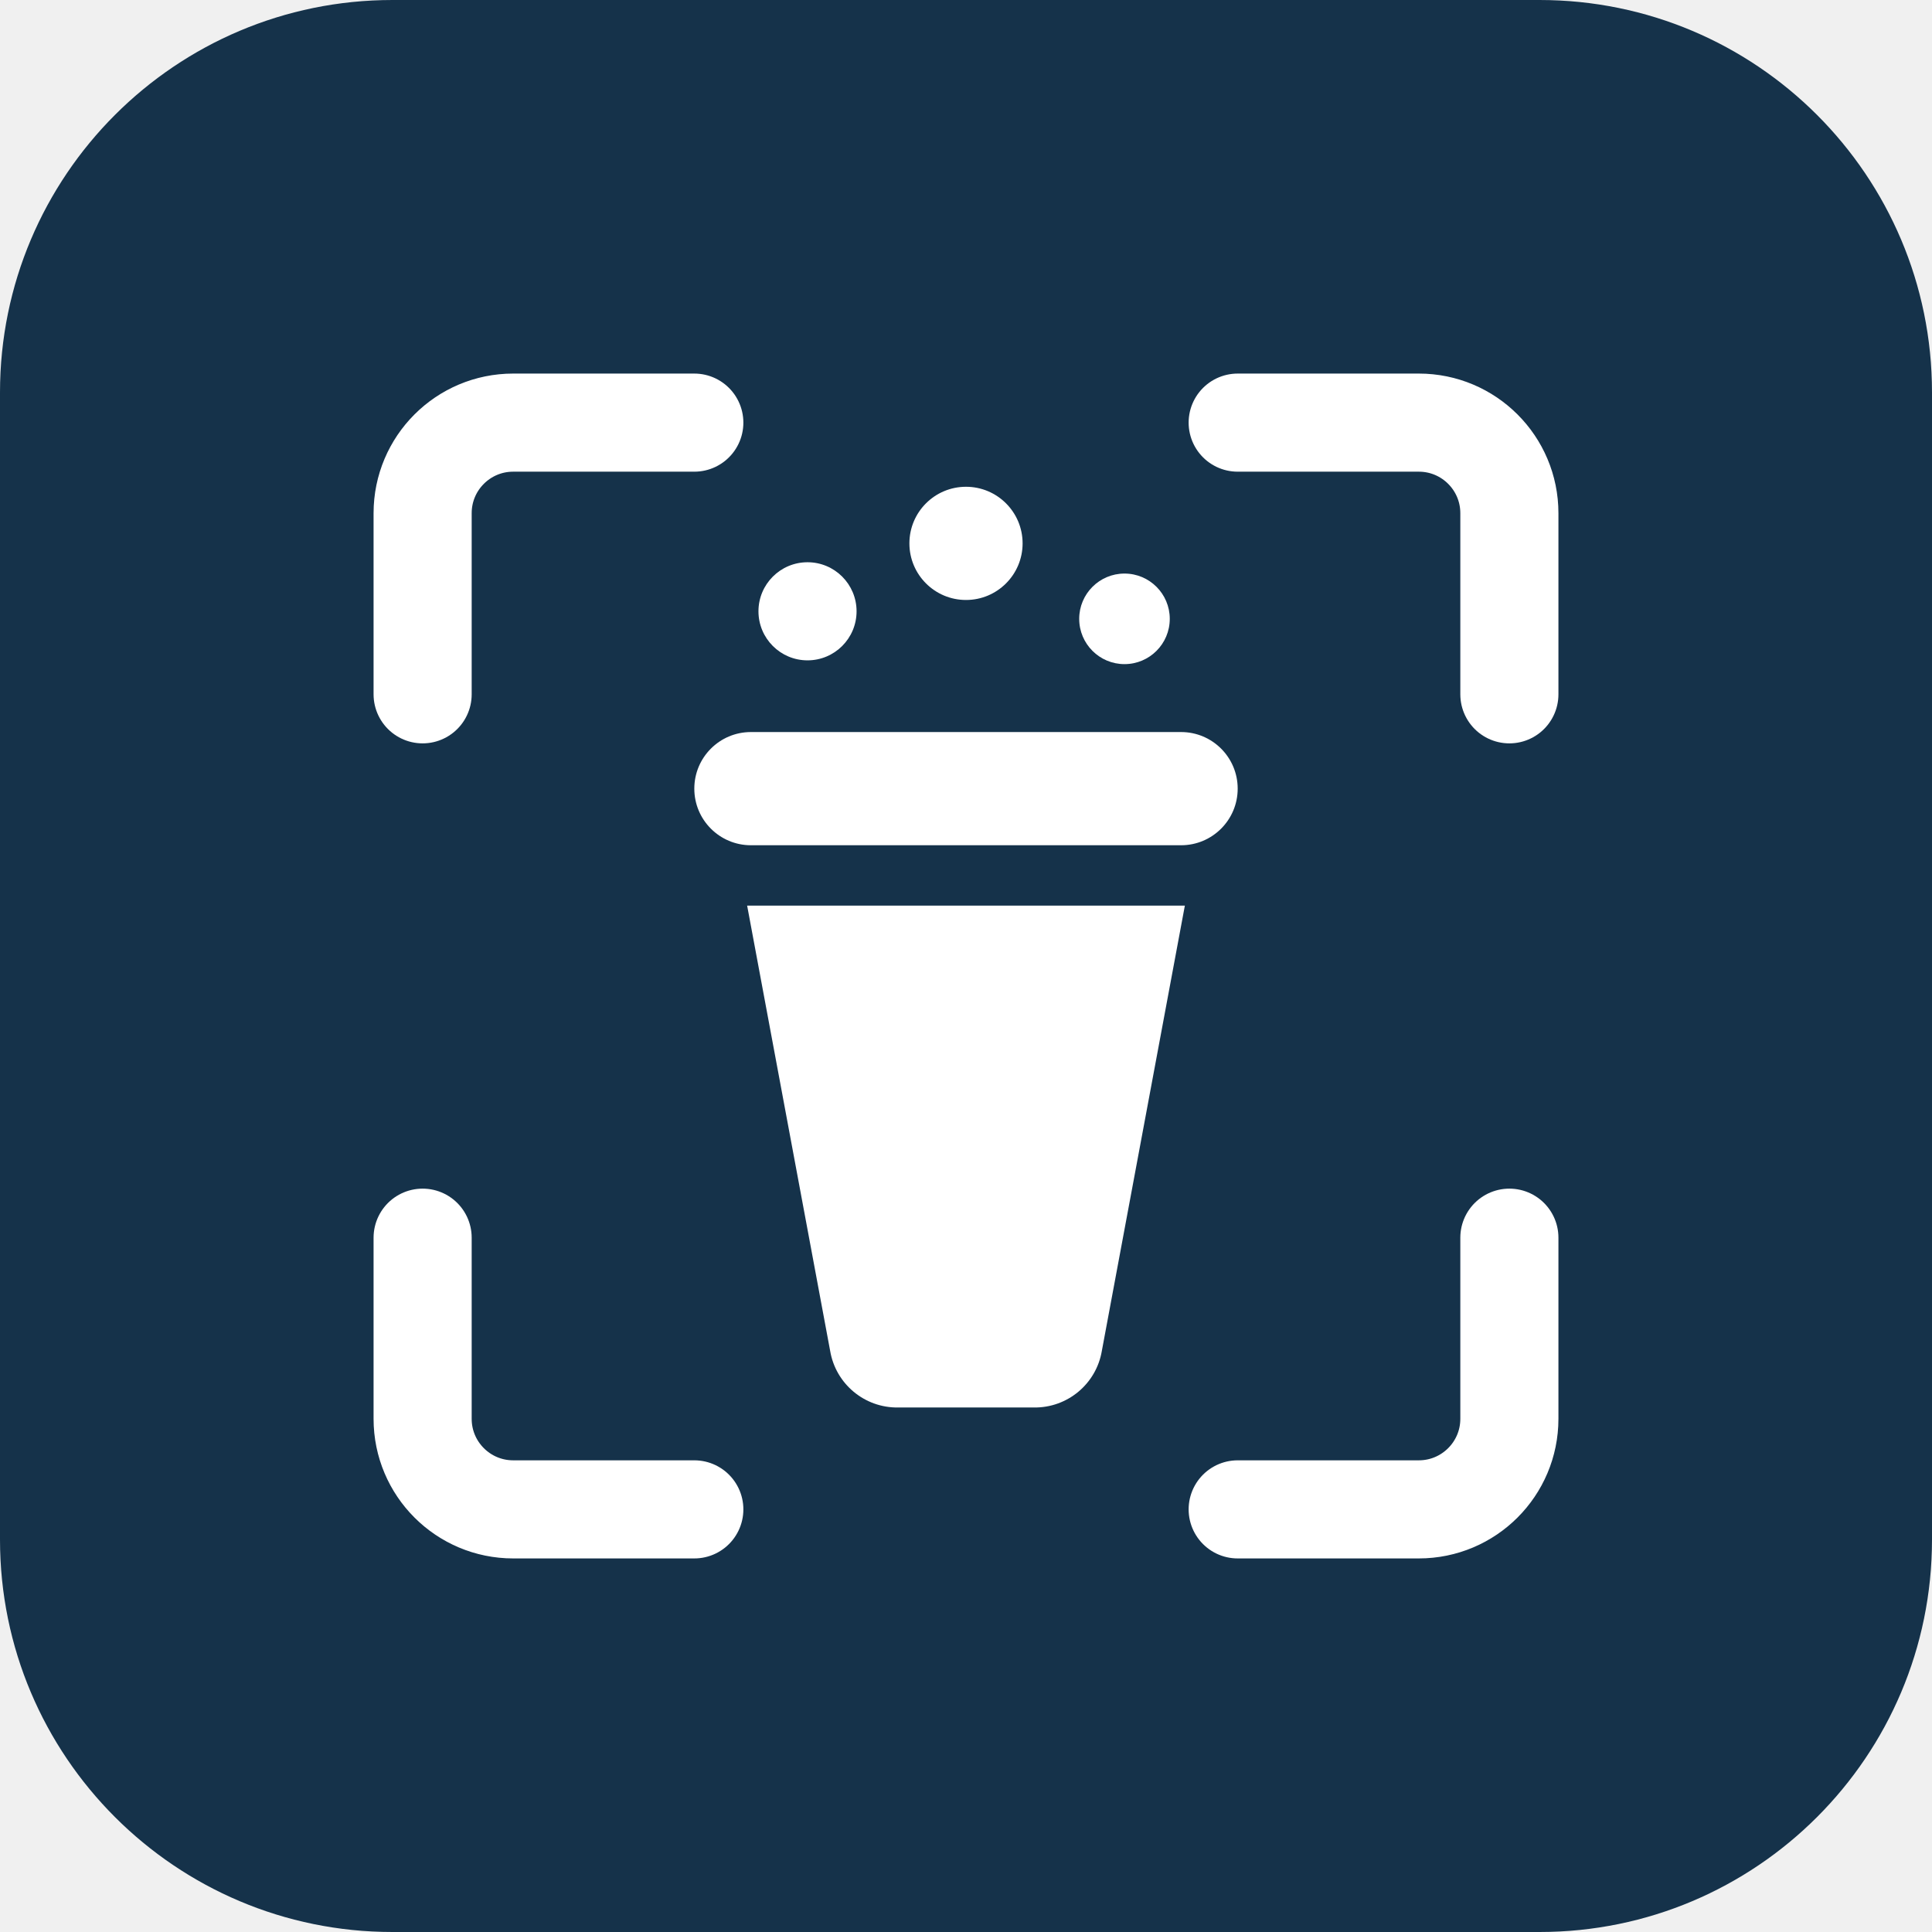
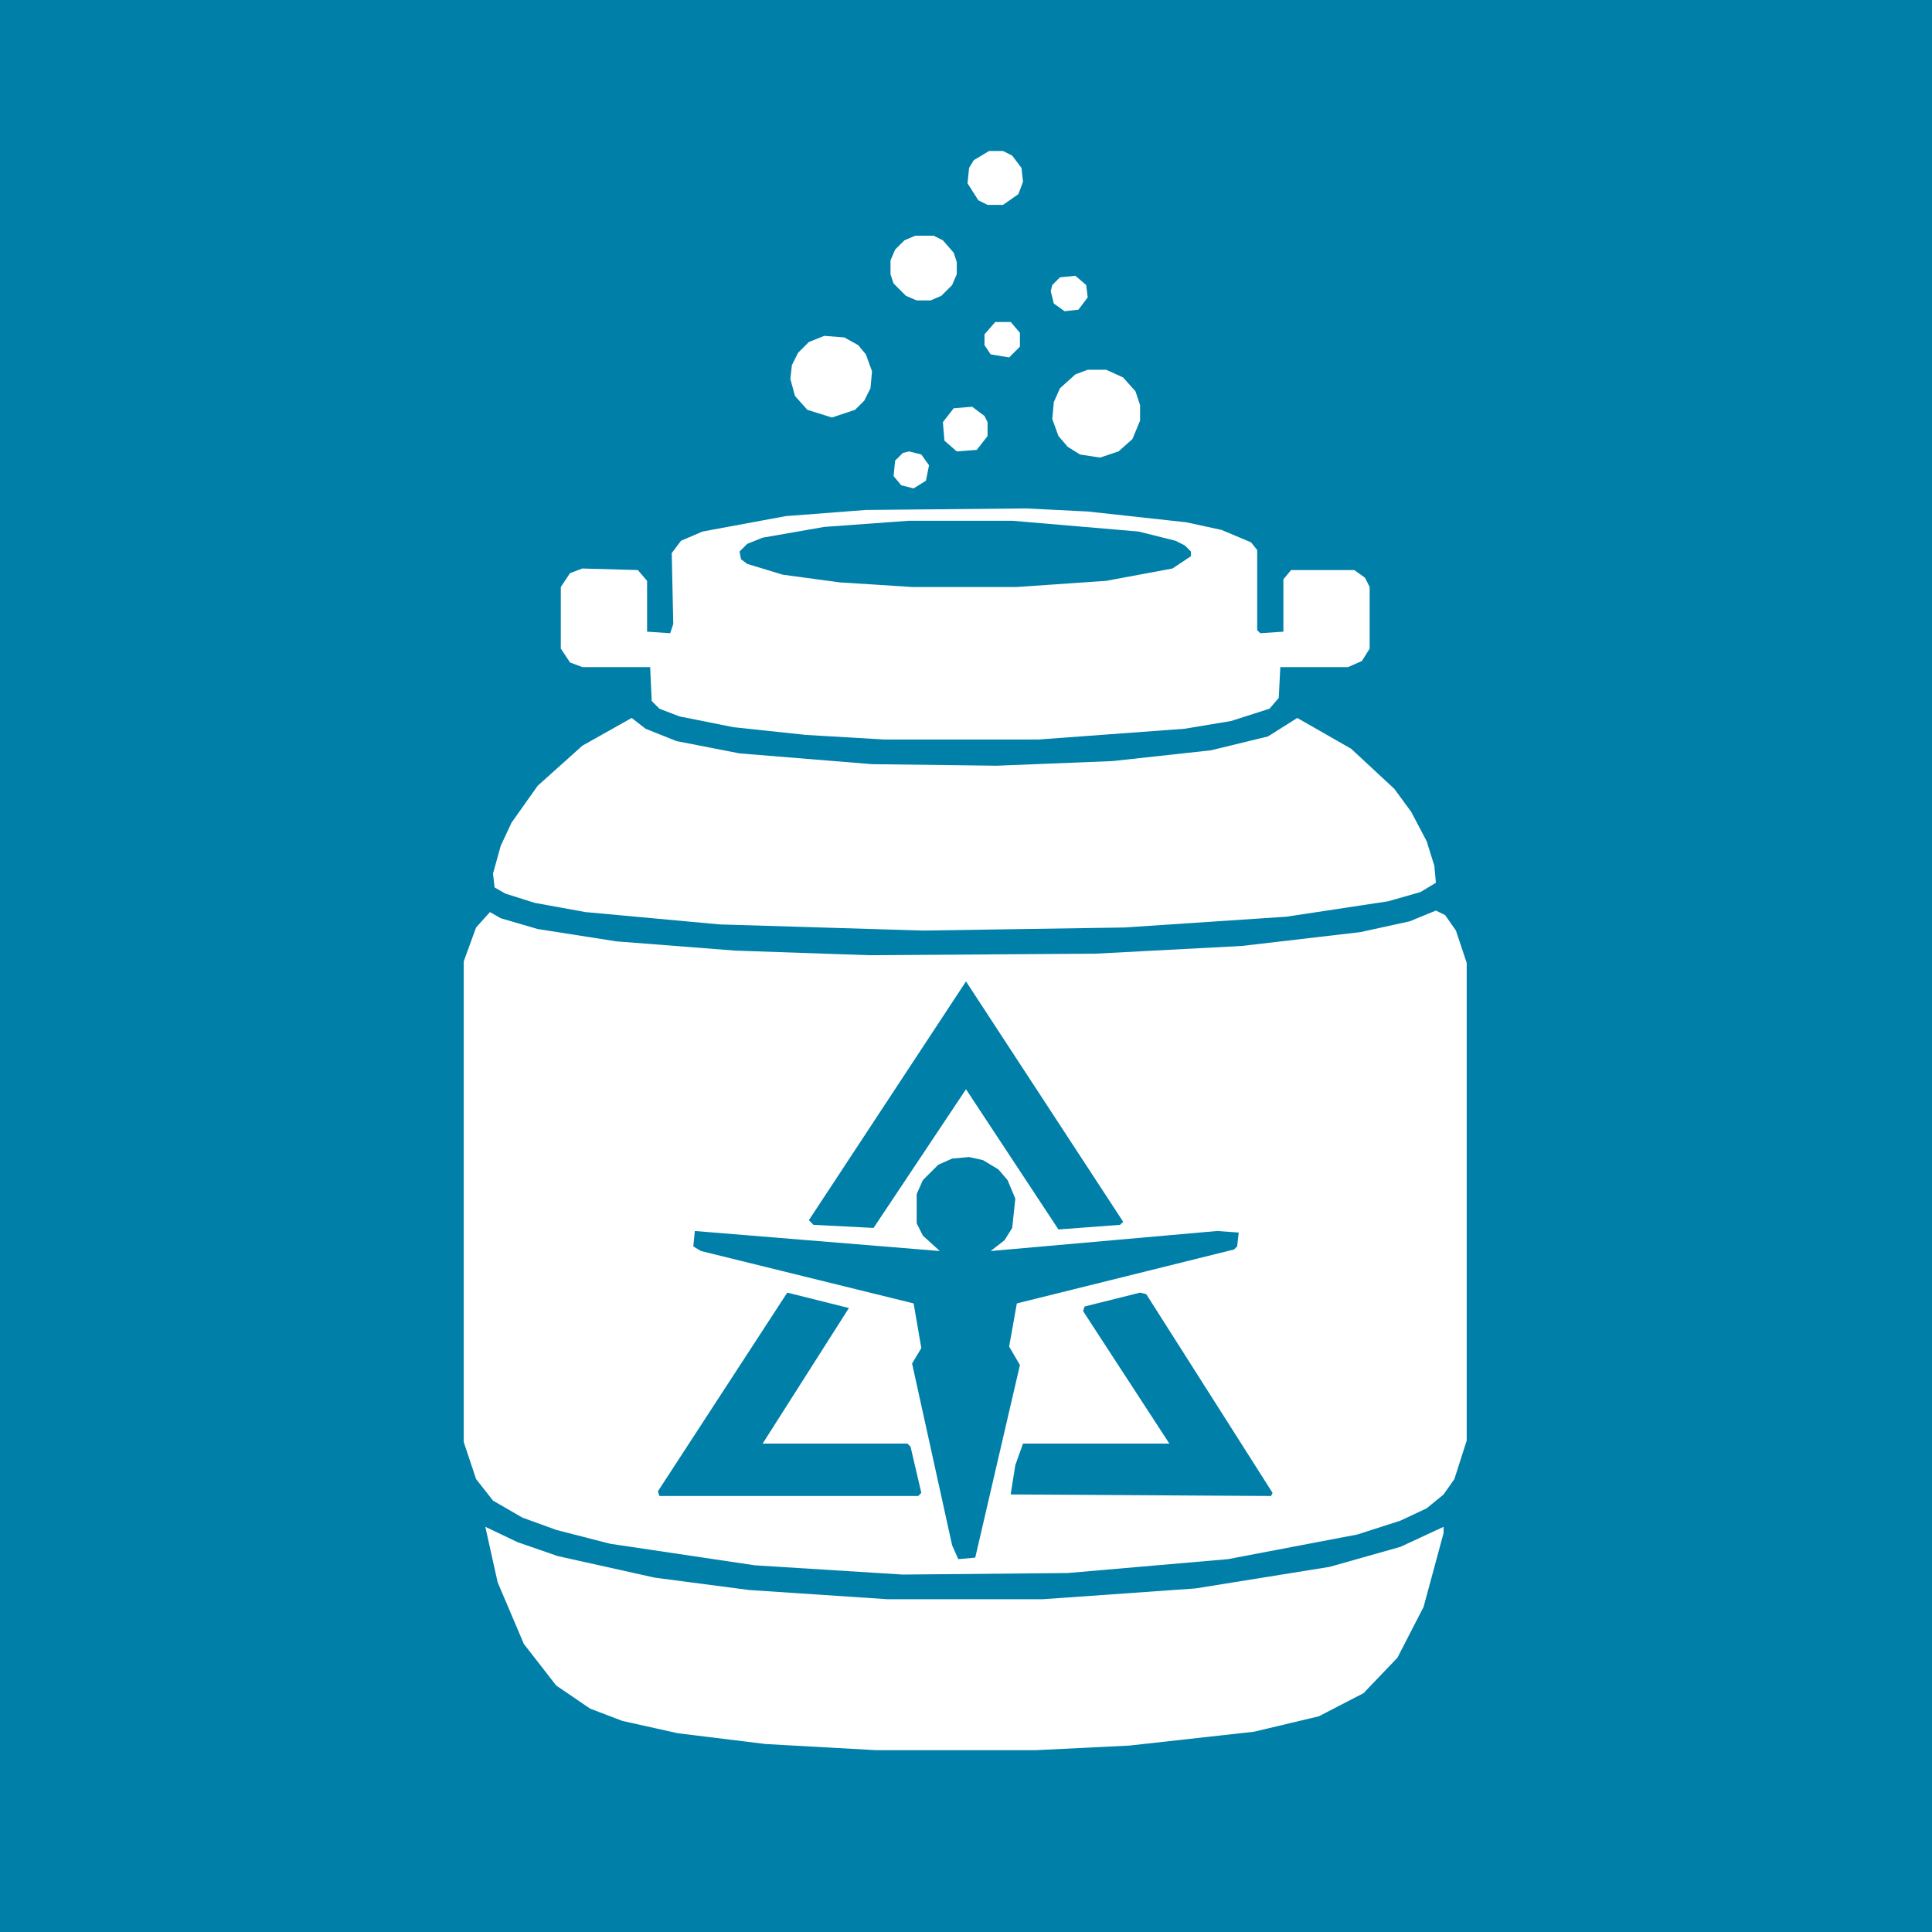
- <svg xmlns="http://www.w3.org/2000/svg" width="192" height="192" viewBox="0 0 512 512" role="img" aria-label="FAM Pulverentnahme">
-   <rect width="512" height="512" rx="104" fill="#15324a" />
-   <g fill="none" stroke="#ffffff" stroke-width="26" stroke-linecap="round" stroke-linejoin="round">
-     <path d="M112 184v-48a24 24 0 0 1 24-24h48" />
-     <path d="M328 112h48a24 24 0 0 1 24 24v48" />
-     <path d="M400 328v48a24 24 0 0 1-24 24h-48" />
-     <path d="M184 400h-48a24 24 0 0 1-24-24v-48" />
-   </g>
-   <g fill="#ffffff">
-     <circle cx="214" cy="162" r="13" />
-     <circle cx="256" cy="144" r="15" />
-     <circle cx="298" cy="164" r="12" />
-     <rect x="184" y="194" width="144" height="30" rx="15" />
-     <path d="M198 240h116l-22 118a18 18 0 0 1-18 15h-36a18 18 0 0 1-18-15z" />
-   </g>
+ <svg xmlns="http://www.w3.org/2000/svg" width="1254" height="1254" viewBox="0 0 1254 1254" role="img" aria-label="FAM Pulverentnahme: offener Pulverbehälter mit aufsteigenden Pulverpartikeln und Firmenzeichen">
+   <rect width="1254" height="1254" fill="#007fa9" />
+   <path d="M315,991 323,1027 340,1067 361,1094 383,1109 404,1117 440,1125 497,1132 569,1136 672,1136 733,1133 814,1124 856,1114 885,1099 907,1076 924,1043 937,995 937,991 909,1004 863,1017 776,1031 677,1038 576,1038 486,1032 425,1024 362,1010 336,1001Z M945,604 938,594 932,591 915,598 883,605 806,614 711,619 564,620 477,617 400,611 349,603 325,596 318,592 309,602 301,624 301,936 309,960 320,974 339,985 361,993 396,1002 490,1016 586,1022 693,1021 797,1012 881,996 909,987 926,979 937,970 944,960 952,935 952,625Z M704,848 740,839 744,840 826,969 825,971 656,970 659,951 664,937 759,937 703,851Z M427,968 511,839 551,849 495,937 589,937 591,939 598,969 596,971 428,971Z M451,799 610,812 599,802 595,794 595,775 599,766 609,756 618,752 629,751 638,753 648,759 654,766 659,778 657,797 652,805 643,812 790,799 804,800 803,809 801,811 660,846 655,874 662,886 633,1011 622,1012 618,1003 592,885 598,875 593,846 455,812 450,809Z M525,792 627,637 729,793 727,795 687,798 627,707 567,797 528,795Z M320,567 321,576 328,580 347,586 380,592 467,600 599,604 730,602 835,595 901,585 922,579 932,573 931,562 926,546 916,527 905,512 877,486 842,466 823,478 786,487 722,494 647,497 566,496 480,489 439,481 419,473 410,466 378,484 349,510 332,534 325,549Z M364,381 364,421 370,430 378,433 422,433 423,455 428,460 441,465 476,472 523,477 574,480 674,480 769,473 799,468 824,460 830,453 831,433 875,433 884,429 889,421 889,381 886,375 879,370 838,370 833,376 833,410 818,411 816,409 816,357 812,352 793,344 770,339 706,332 666,330 562,331 510,335 456,345 442,351 436,359 437,405 435,411 420,410 420,377 414,370 378,369 370,372Z M480,358 485,353 495,349 535,342 590,338 657,338 739,345 763,351 769,354 773,358 773,361 761,369 718,377 660,381 592,381 545,378 508,373 485,366 481,363Z M590,293 586,294 581,299 580,309 585,315 593,317 601,312 603,302 598,295Z M619,265 612,274 613,286 621,293 634,292 641,283 641,274 639,270 631,264Z M706,240 698,243 688,252 684,261 683,272 687,283 693,290 701,295 714,297 726,293 735,285 740,273 740,263 737,254 729,245 718,240Z M535,218 525,222 518,229 514,237 513,246 516,257 524,266 540,271 555,266 561,260 565,252 566,241 562,230 557,224 548,219Z M646,209 639,217 639,224 643,230 655,232 662,225 662,216 656,209Z M688,180 683,185 682,189 684,197 691,202 700,201 706,193 705,185 698,179Z M594,153 587,156 581,162 578,169 578,178 580,184 588,192 595,195 604,195 611,192 618,185 621,178 621,170 619,164 612,156 606,153Z M642,98 632,104 629,109 628,119 635,130 641,133 651,133 661,126 664,118 663,109 657,101 651,98Z" fill="#fff" fill-rule="evenodd" />
</svg>
